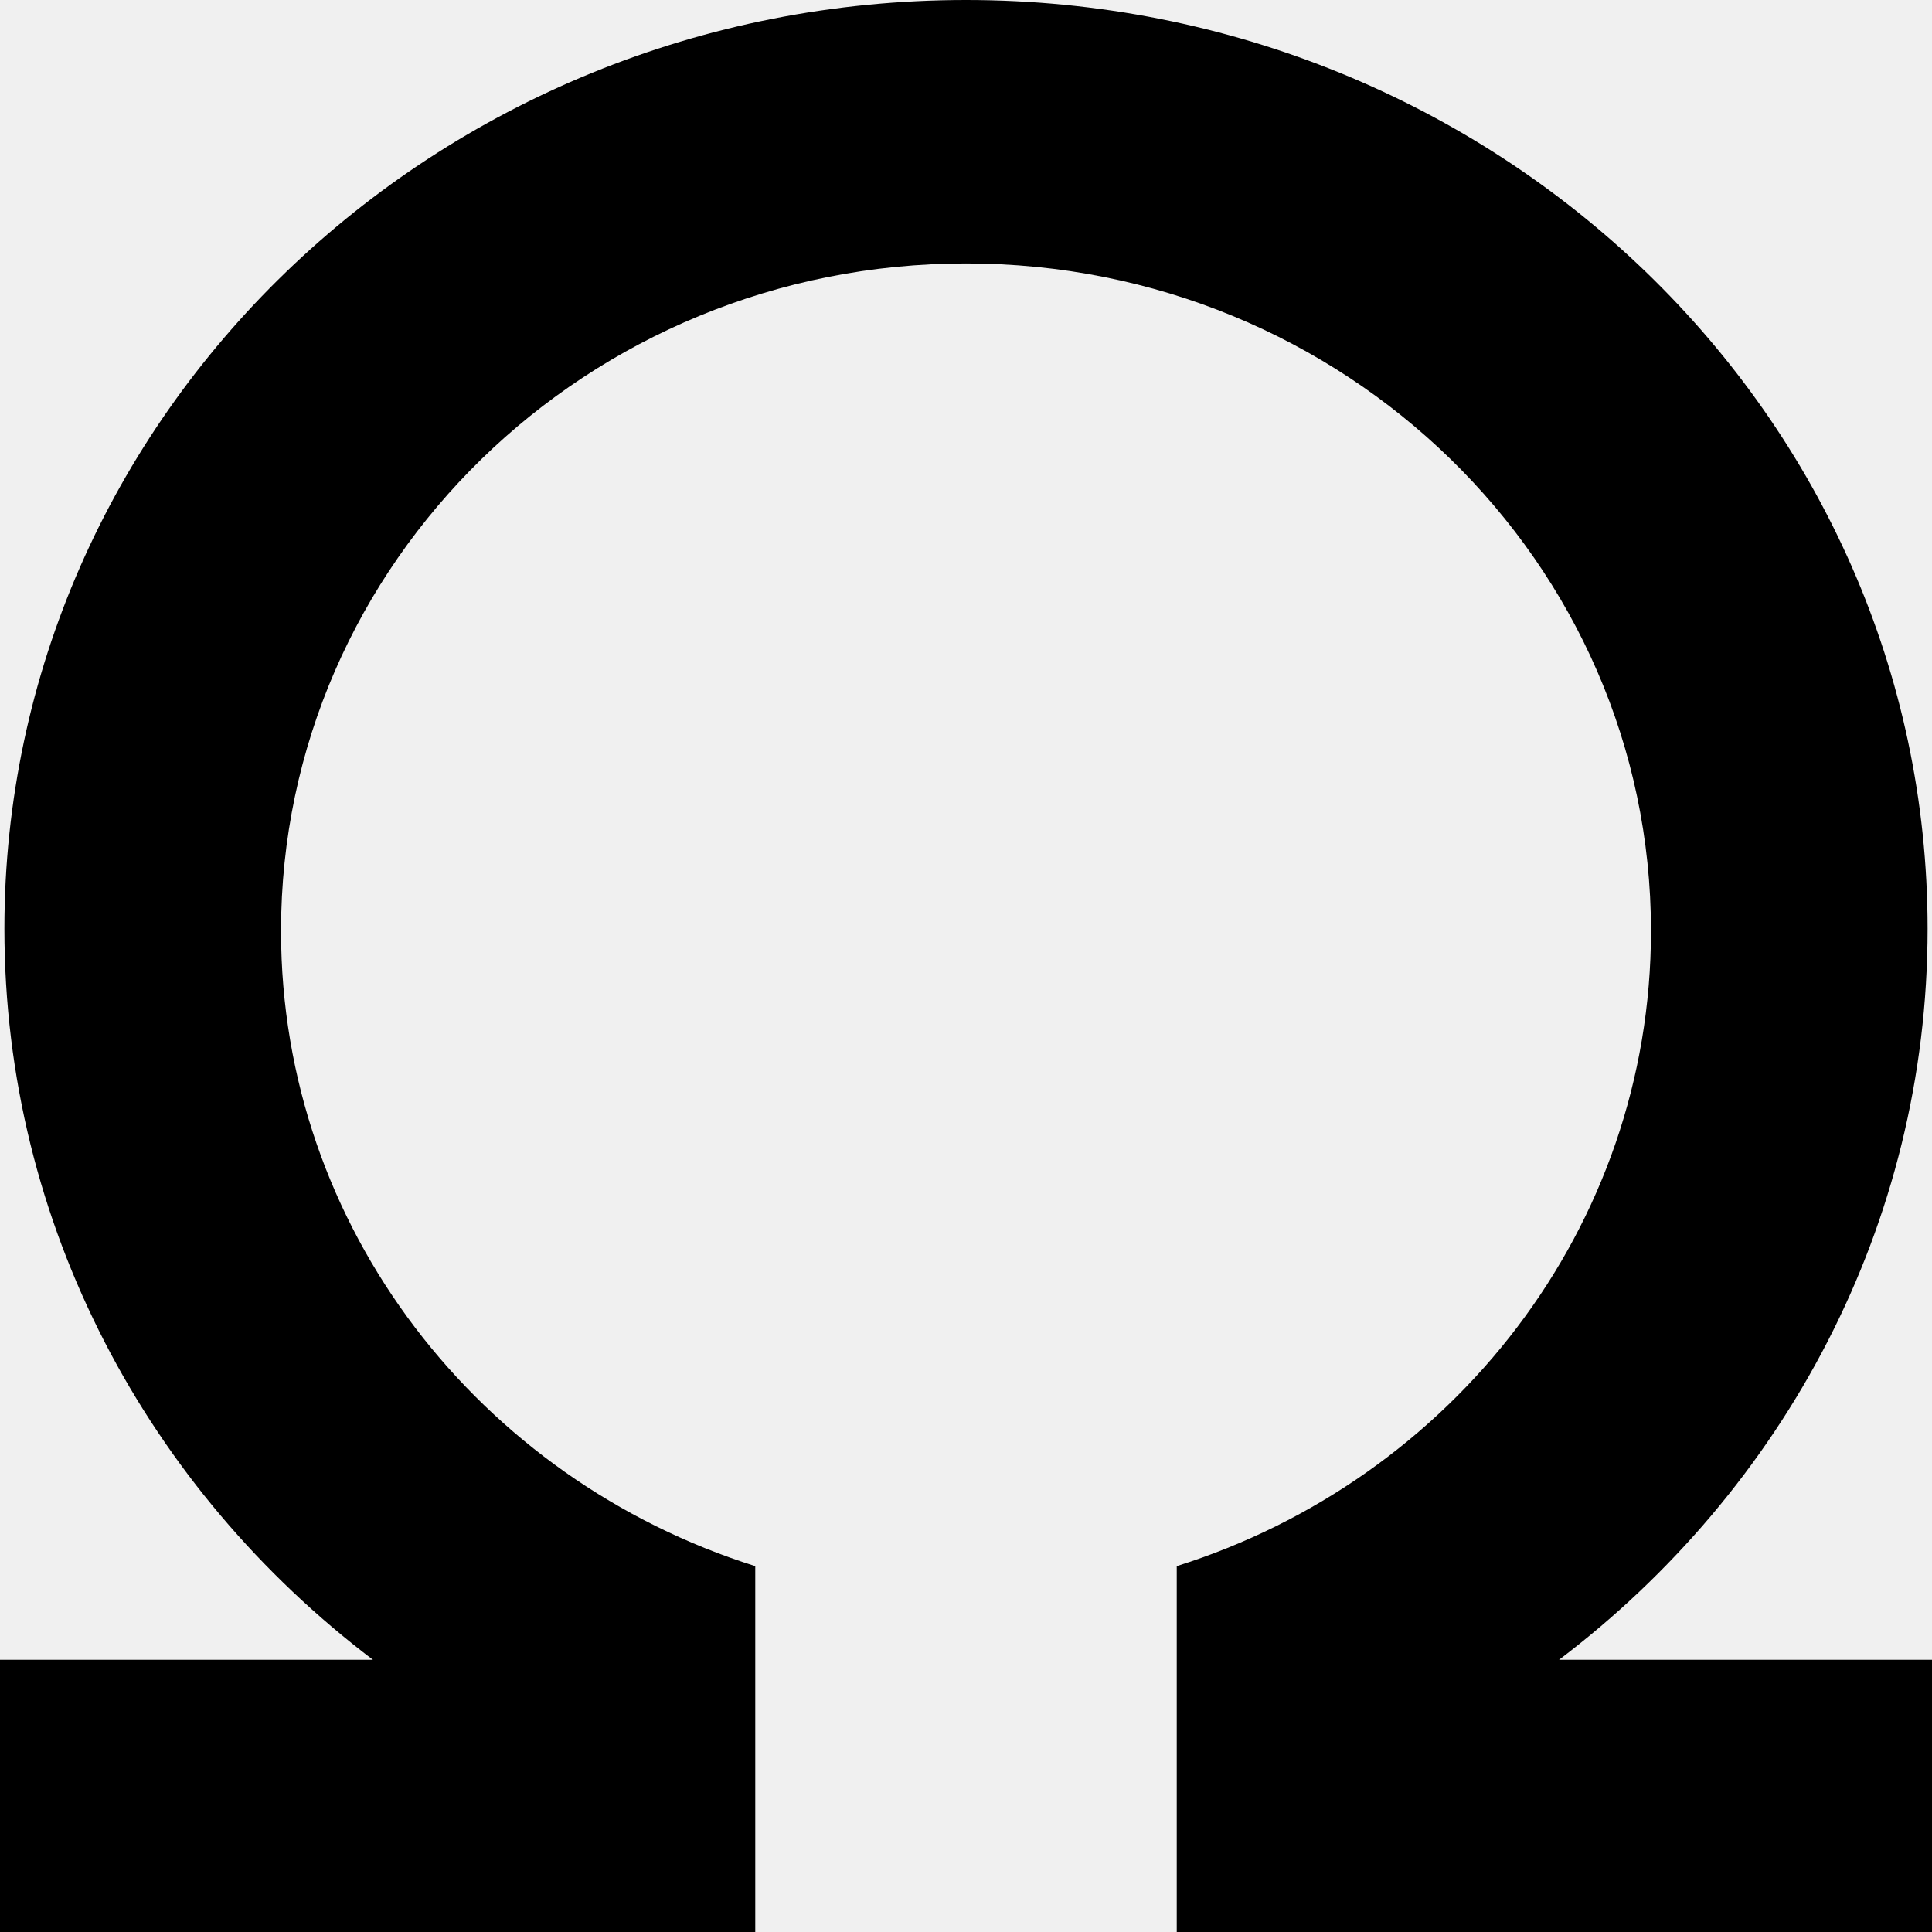
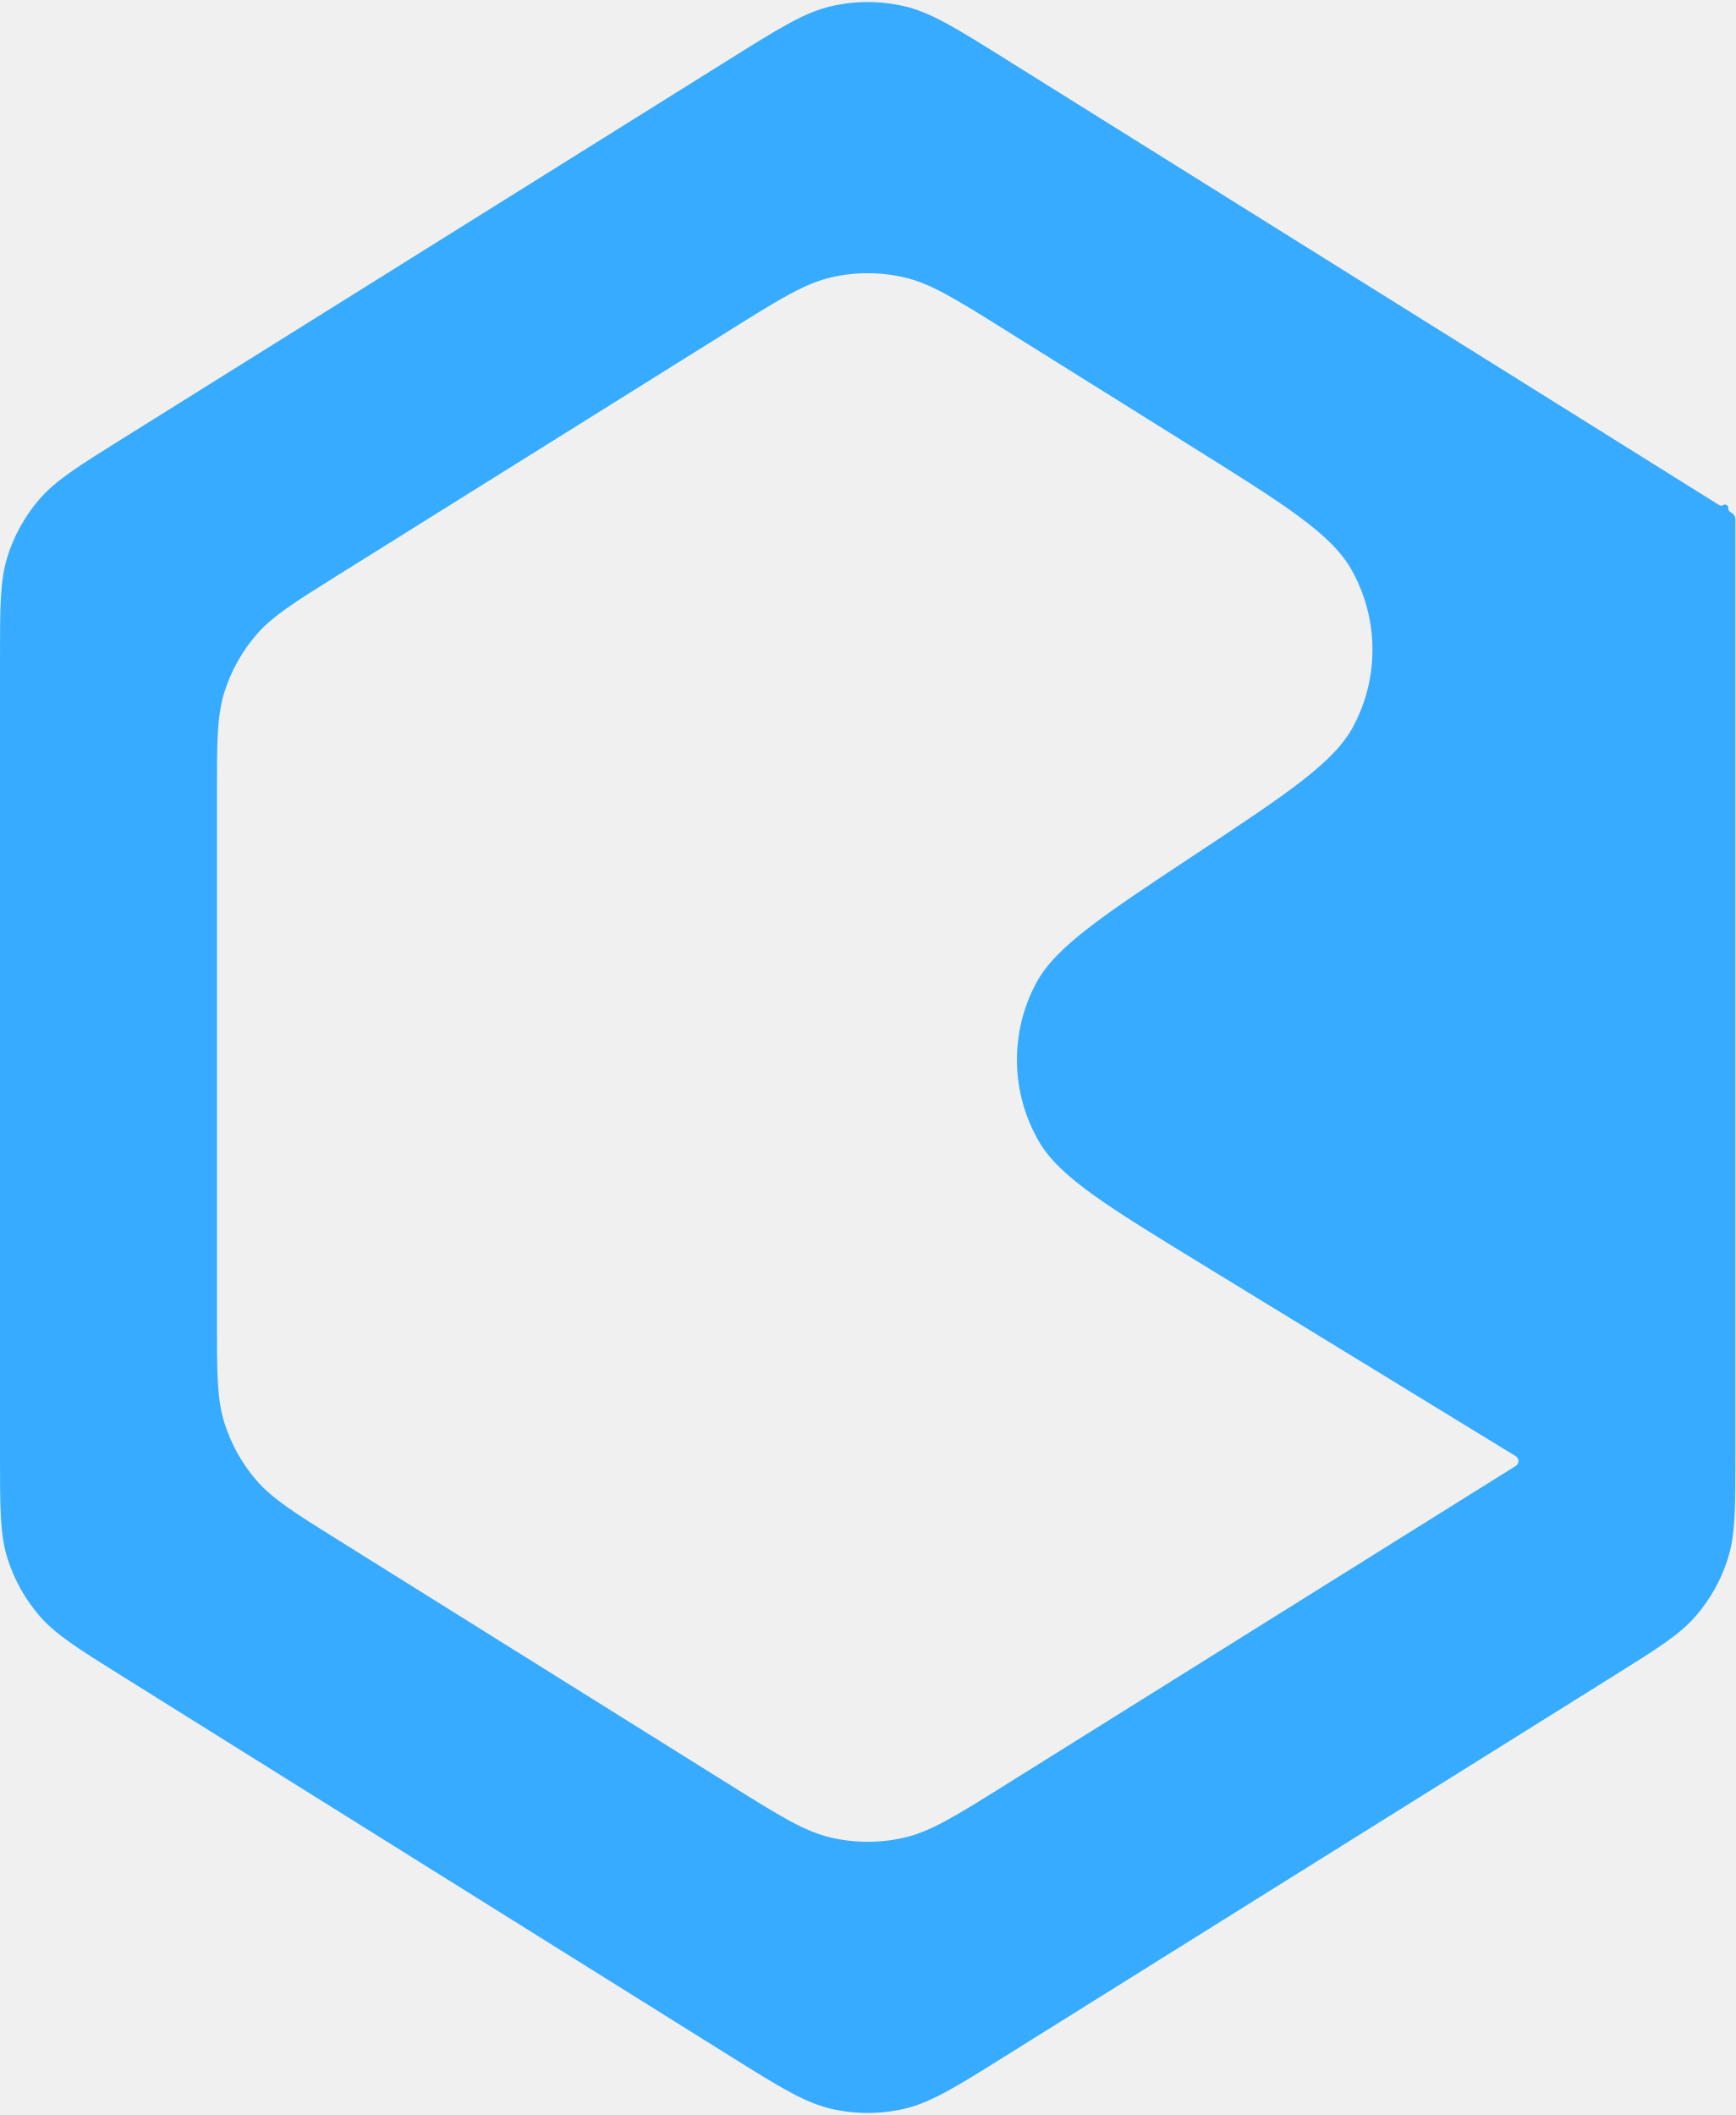
- <svg xmlns="http://www.w3.org/2000/svg" width="50" height="50" viewBox="0 0 50 50" fill="none">
-   <path id="ohm" fill-rule="evenodd" clip-rule="evenodd" d="M19.546 50V49.886V47.489V40.531C12.424 38.289 7.273 31.776 7.273 24.091C7.273 14.551 15.21 6.818 25 6.818C34.791 6.818 42.727 14.551 42.727 24.091C42.727 31.776 37.576 38.289 30.454 40.531V47.489V49.886V50H50V42.955H40.348C46.155 38.555 49.886 31.715 49.886 24.034C49.886 10.76 38.744 0 25 0C11.256 0 0.114 10.76 0.114 24.034C0.114 31.715 3.845 38.555 9.652 42.955H0V50H19.546Z" />
-   <style>
-     #ohm {
-       fill: black;
-     }
-     @media (prefers-color-scheme: dark) {
-       #ohm {
-         fill: white;
-       }
-     }
-   </style>
+ <svg xmlns="http://www.w3.org/2000/svg" width="64" height="78" viewBox="0 0 64 78" fill="none">
+   <path fill-rule="evenodd" clip-rule="evenodd" d="M63.739 18.76C63.739 18.808 63.764 18.853 63.805 18.878L63.87 18.919C63.951 18.969 64 19.058 64 19.154V53.679C64 55.621 64 56.593 63.725 57.469C63.483 58.244 63.085 58.962 62.556 59.579C61.959 60.276 61.135 60.791 59.488 61.82L37.088 75.82C35.242 76.974 34.319 77.55 33.33 77.775C32.454 77.974 31.546 77.974 30.671 77.775C29.681 77.55 28.758 76.974 26.912 75.82L4.512 61.82C2.865 60.791 2.042 60.276 1.444 59.579C0.915 58.962 0.517 58.244 0.275 57.469C0 56.593 0 55.621 0 53.679V24.321C0 22.379 0 21.407 0.275 20.531C0.517 19.756 0.915 19.038 1.444 18.421C2.042 17.724 2.865 17.209 4.512 16.18L26.912 2.18C28.758 1.026 29.681 0.45 30.671 0.225C31.546 0.026 32.454 0.026 33.33 0.225C34.319 0.45 35.242 1.026 37.088 2.18L63.409 18.631C63.451 18.657 63.504 18.656 63.545 18.629V18.629C63.628 18.574 63.739 18.634 63.739 18.733V18.76ZM43.884 16.428C47.347 18.592 49.079 19.674 49.828 20.989C50.851 22.783 50.879 24.976 49.904 26.795C49.189 28.129 47.486 29.256 44.08 31.51V31.51C40.643 33.784 38.925 34.921 38.209 36.263C37.233 38.094 37.272 40.299 38.313 42.094C39.075 43.41 40.833 44.486 44.349 46.637L55.899 53.703C55.962 53.742 56 53.81 56 53.883V53.883C56 53.956 55.962 54.023 55.901 54.062L37.088 65.82C35.242 66.974 34.319 67.55 33.33 67.775C32.454 67.974 31.546 67.974 30.671 67.775C29.681 67.55 28.758 66.974 26.912 65.82L12.512 56.82C10.865 55.791 10.041 55.276 9.444 54.579C8.915 53.962 8.517 53.244 8.275 52.469C8 51.593 8 50.621 8 48.679V29.321C8 27.379 8 26.407 8.275 25.531C8.517 24.756 8.915 24.038 9.444 23.421C10.041 22.724 10.865 22.209 12.512 21.18L26.912 12.18C28.758 11.026 29.681 10.45 30.671 10.225C31.546 10.026 32.454 10.026 33.33 10.225C34.319 10.45 35.242 11.026 37.088 12.18L43.884 16.428Z" fill="#37ABFF" />
</svg>
